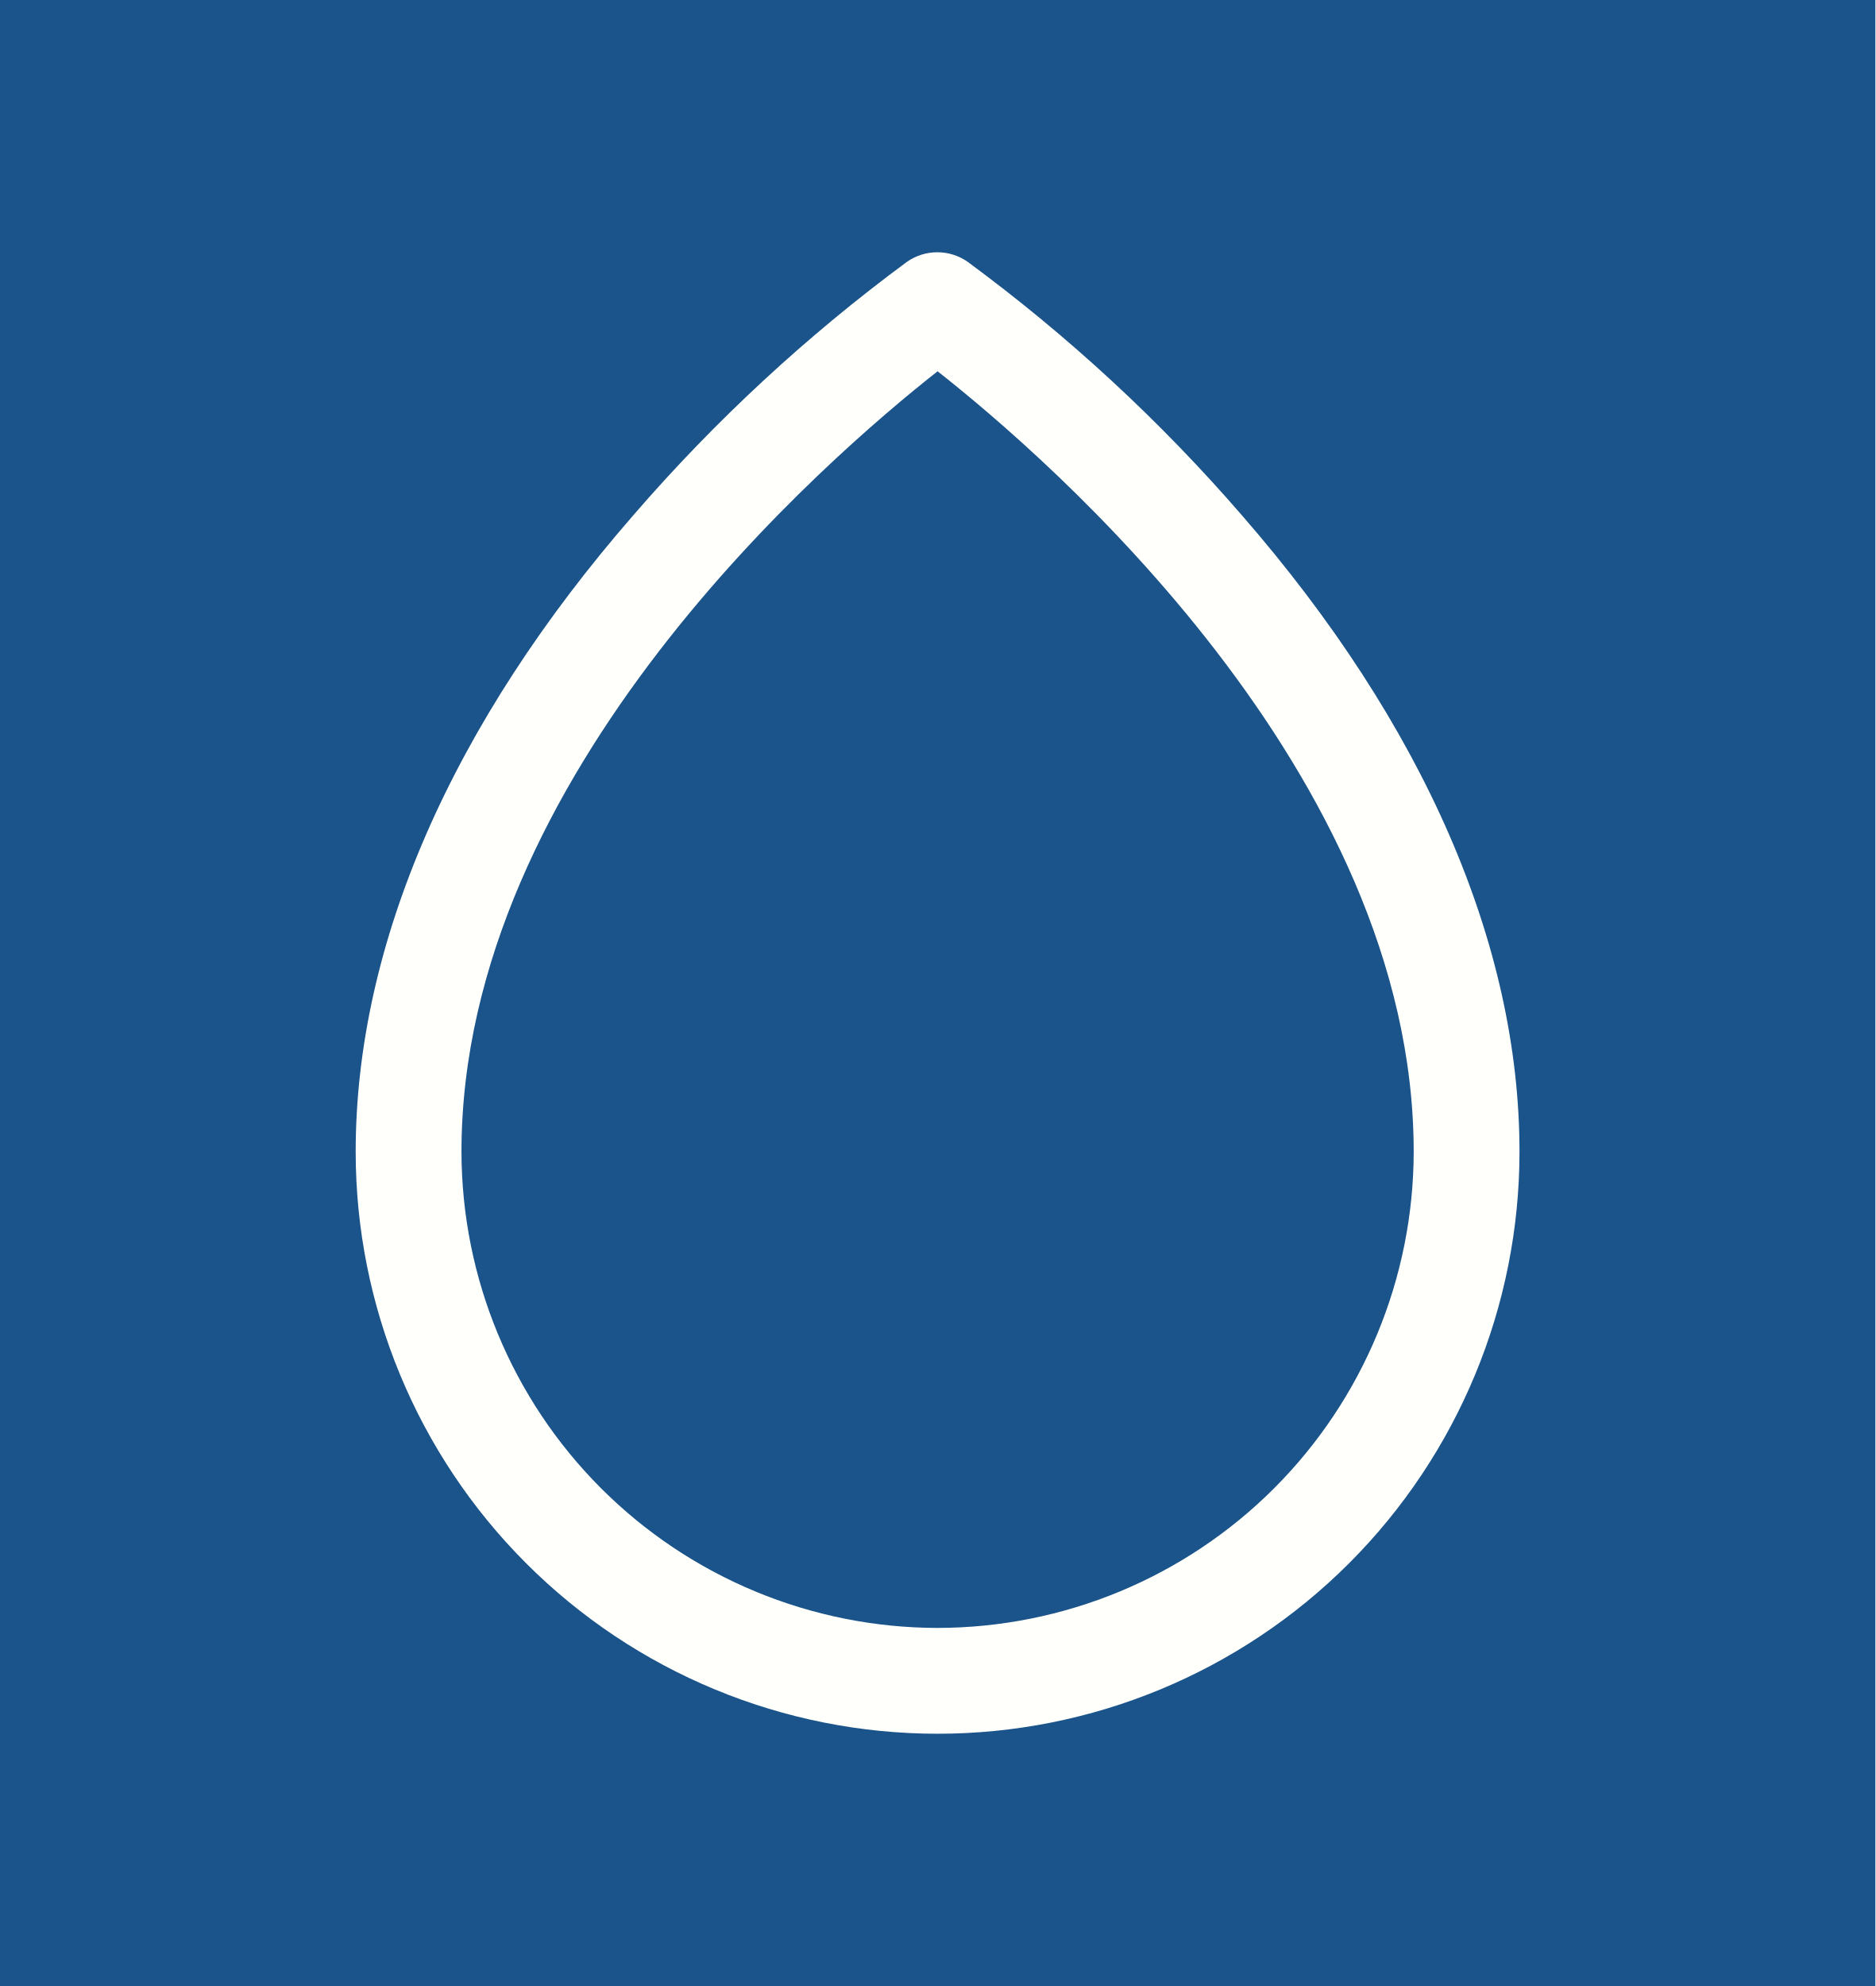
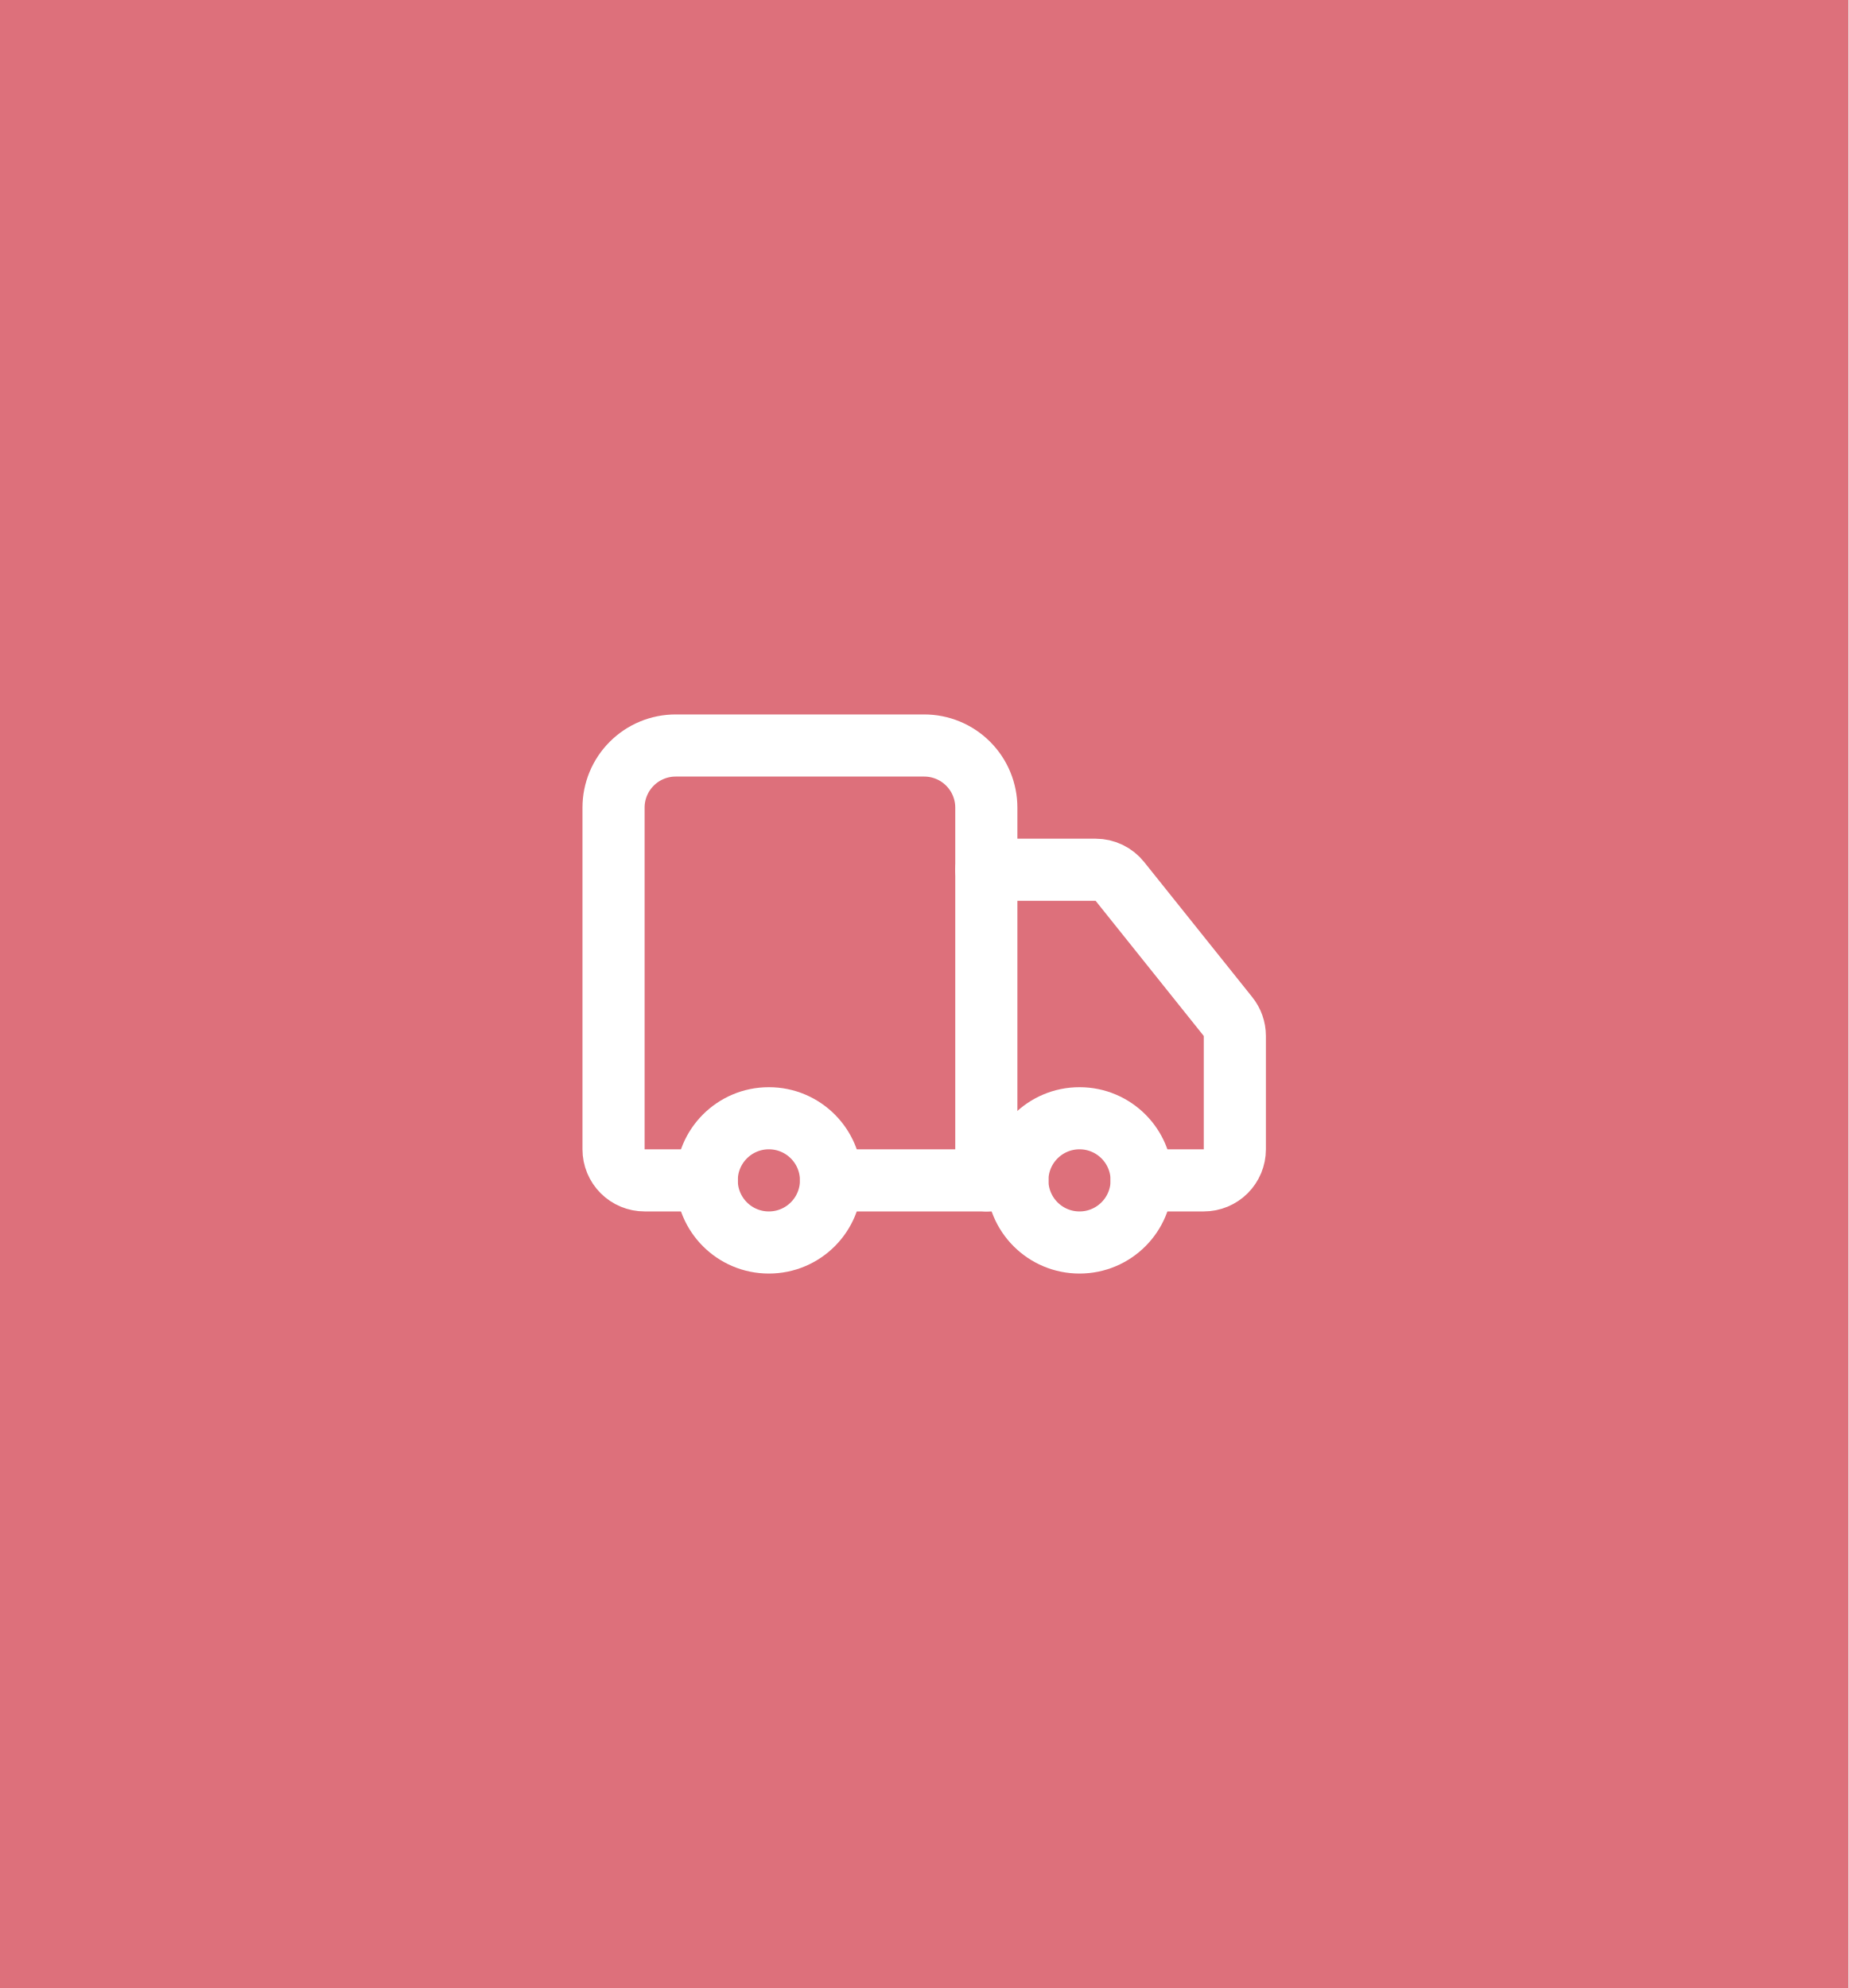
- <svg xmlns="http://www.w3.org/2000/svg" width="119" height="126" viewBox="0 0 119 126" fill="none">
-   <rect width="119" height="126" fill="#1A548A" />
-   <g clip-path="url(#clip0_5212_3352)">
-     <path d="M78.798 32.682C73.615 26.697 67.781 21.306 61.405 16.611C60.841 16.216 60.169 16.004 59.479 16.004C58.79 16.004 58.118 16.216 57.553 16.611C51.189 21.308 45.367 26.698 40.194 32.682C28.659 45.93 22.57 59.894 22.57 73.07C22.57 82.864 26.461 92.256 33.386 99.181C40.31 106.106 49.703 109.996 59.496 109.996C69.29 109.996 78.682 106.106 85.607 99.181C92.531 92.256 96.422 82.864 96.422 73.07C96.422 59.894 90.333 45.93 78.798 32.682ZM59.496 103.282C51.486 103.273 43.807 100.087 38.143 94.424C32.479 88.76 29.293 81.08 29.284 73.07C29.284 49.056 52.56 29.011 59.496 23.556C66.432 29.011 89.708 49.047 89.708 73.07C89.699 81.08 86.513 88.76 80.85 94.424C75.186 100.087 67.506 103.273 59.496 103.282Z" fill="#FFFFFB" />
-   </g>
-   <defs>
-     <clipPath id="clip0_5212_3352">
-       <rect width="73.852" height="94" fill="white" transform="translate(22.5703 16)" />
-     </clipPath>
-   </defs>
+ <svg xmlns="http://www.w3.org/2000/svg" width="119" height="128" viewBox="0 0 119 128" fill="none">
+   <rect width="119" height="128" fill="#DD707B" />
+   <path d="M63.5 76V52C63.5 50.939 63.079 49.922 62.328 49.172C61.578 48.421 60.561 48 59.5 48H43.5C42.439 48 41.422 48.421 40.672 49.172C39.921 49.922 39.5 50.939 39.5 52V74C39.5 74.53 39.711 75.039 40.086 75.414C40.461 75.789 40.97 76 41.5 76H45.5" stroke="white" stroke-width="4" stroke-linecap="round" stroke-linejoin="round" />
+   <path d="M65.5 76H53.5" stroke="white" stroke-width="4" stroke-linecap="round" stroke-linejoin="round" />
+   <path d="M73.5 76H77.5C78.03 76 78.539 75.789 78.914 75.414C79.289 75.039 79.5 74.53 79.5 74V66.7C79.499 66.246 79.344 65.806 79.06 65.452L72.1 56.752C71.913 56.518 71.676 56.329 71.406 56.198C71.136 56.068 70.84 56 70.54 56H63.5" stroke="white" stroke-width="4" stroke-linecap="round" stroke-linejoin="round" />
+   <path d="M69.5 80C71.709 80 73.5 78.209 73.5 76C73.5 73.791 71.709 72 69.5 72C67.291 72 65.5 73.791 65.5 76C65.5 78.209 67.291 80 69.5 80Z" stroke="white" stroke-width="4" stroke-linecap="round" stroke-linejoin="round" />
+   <path d="M49.5 80C51.709 80 53.5 78.209 53.5 76C53.5 73.791 51.709 72 49.5 72C47.291 72 45.5 73.791 45.5 76C45.5 78.209 47.291 80 49.5 80Z" stroke="white" stroke-width="4" stroke-linecap="round" stroke-linejoin="round" />
</svg>
